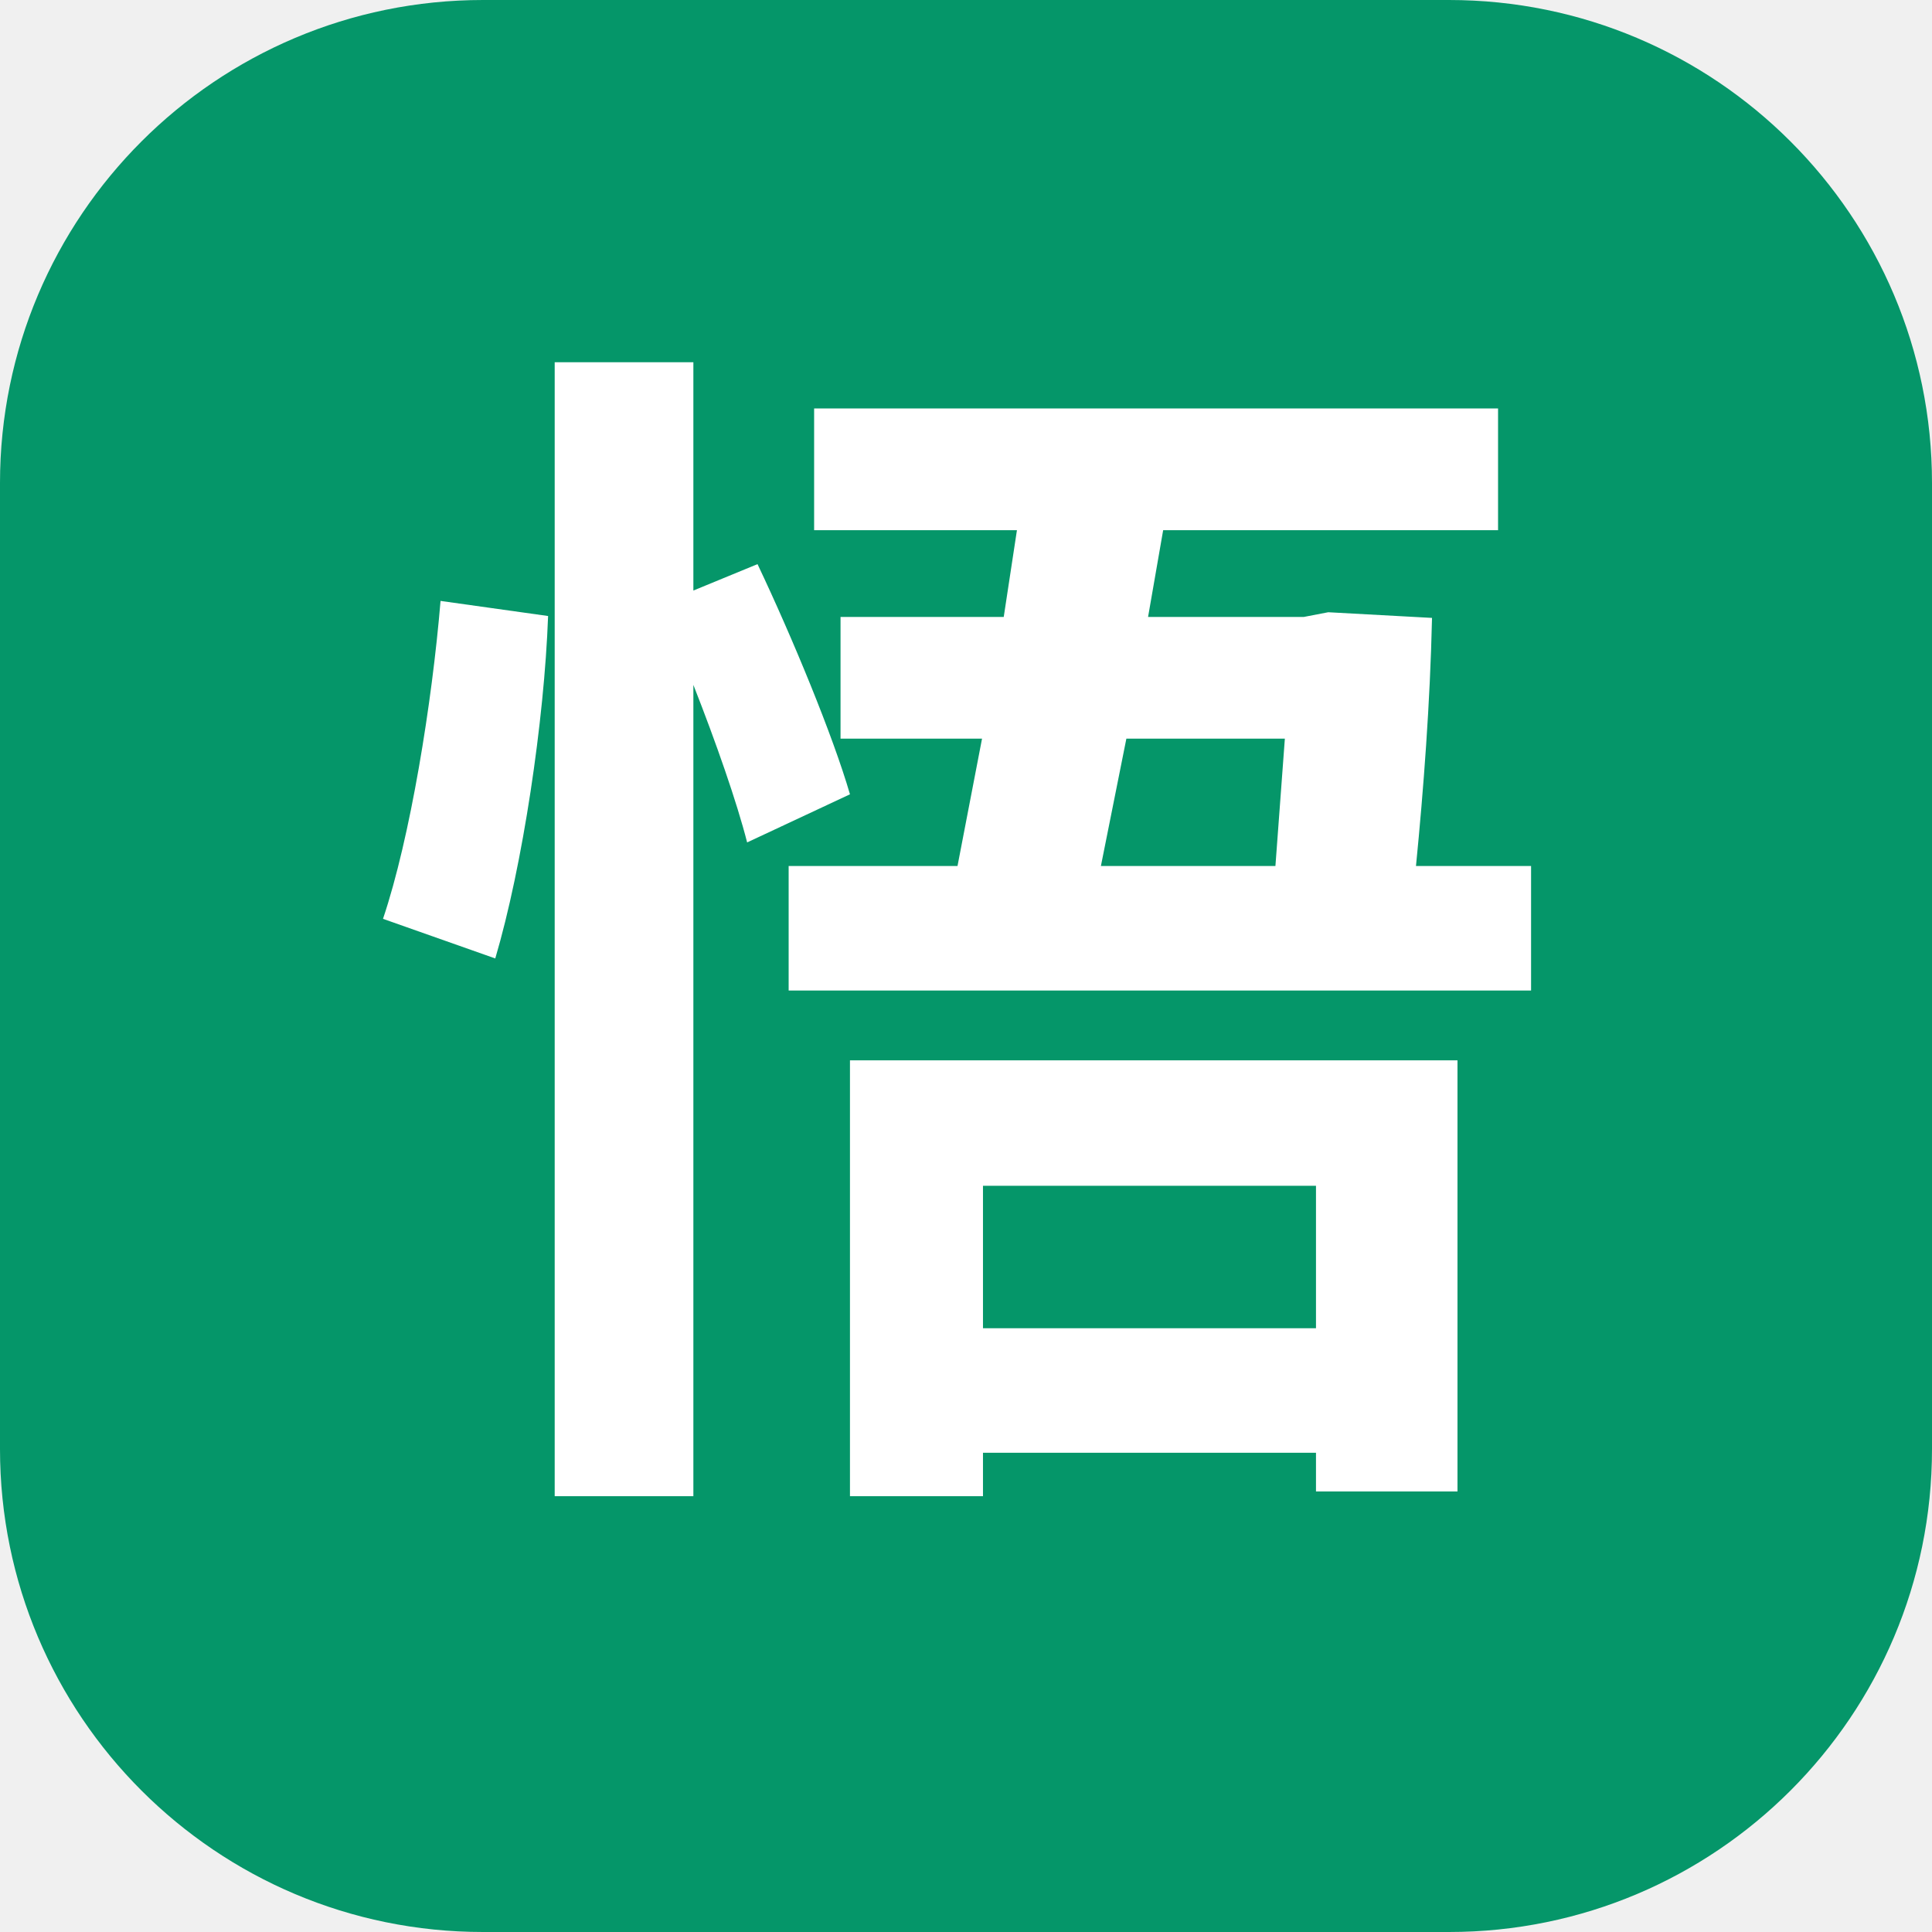
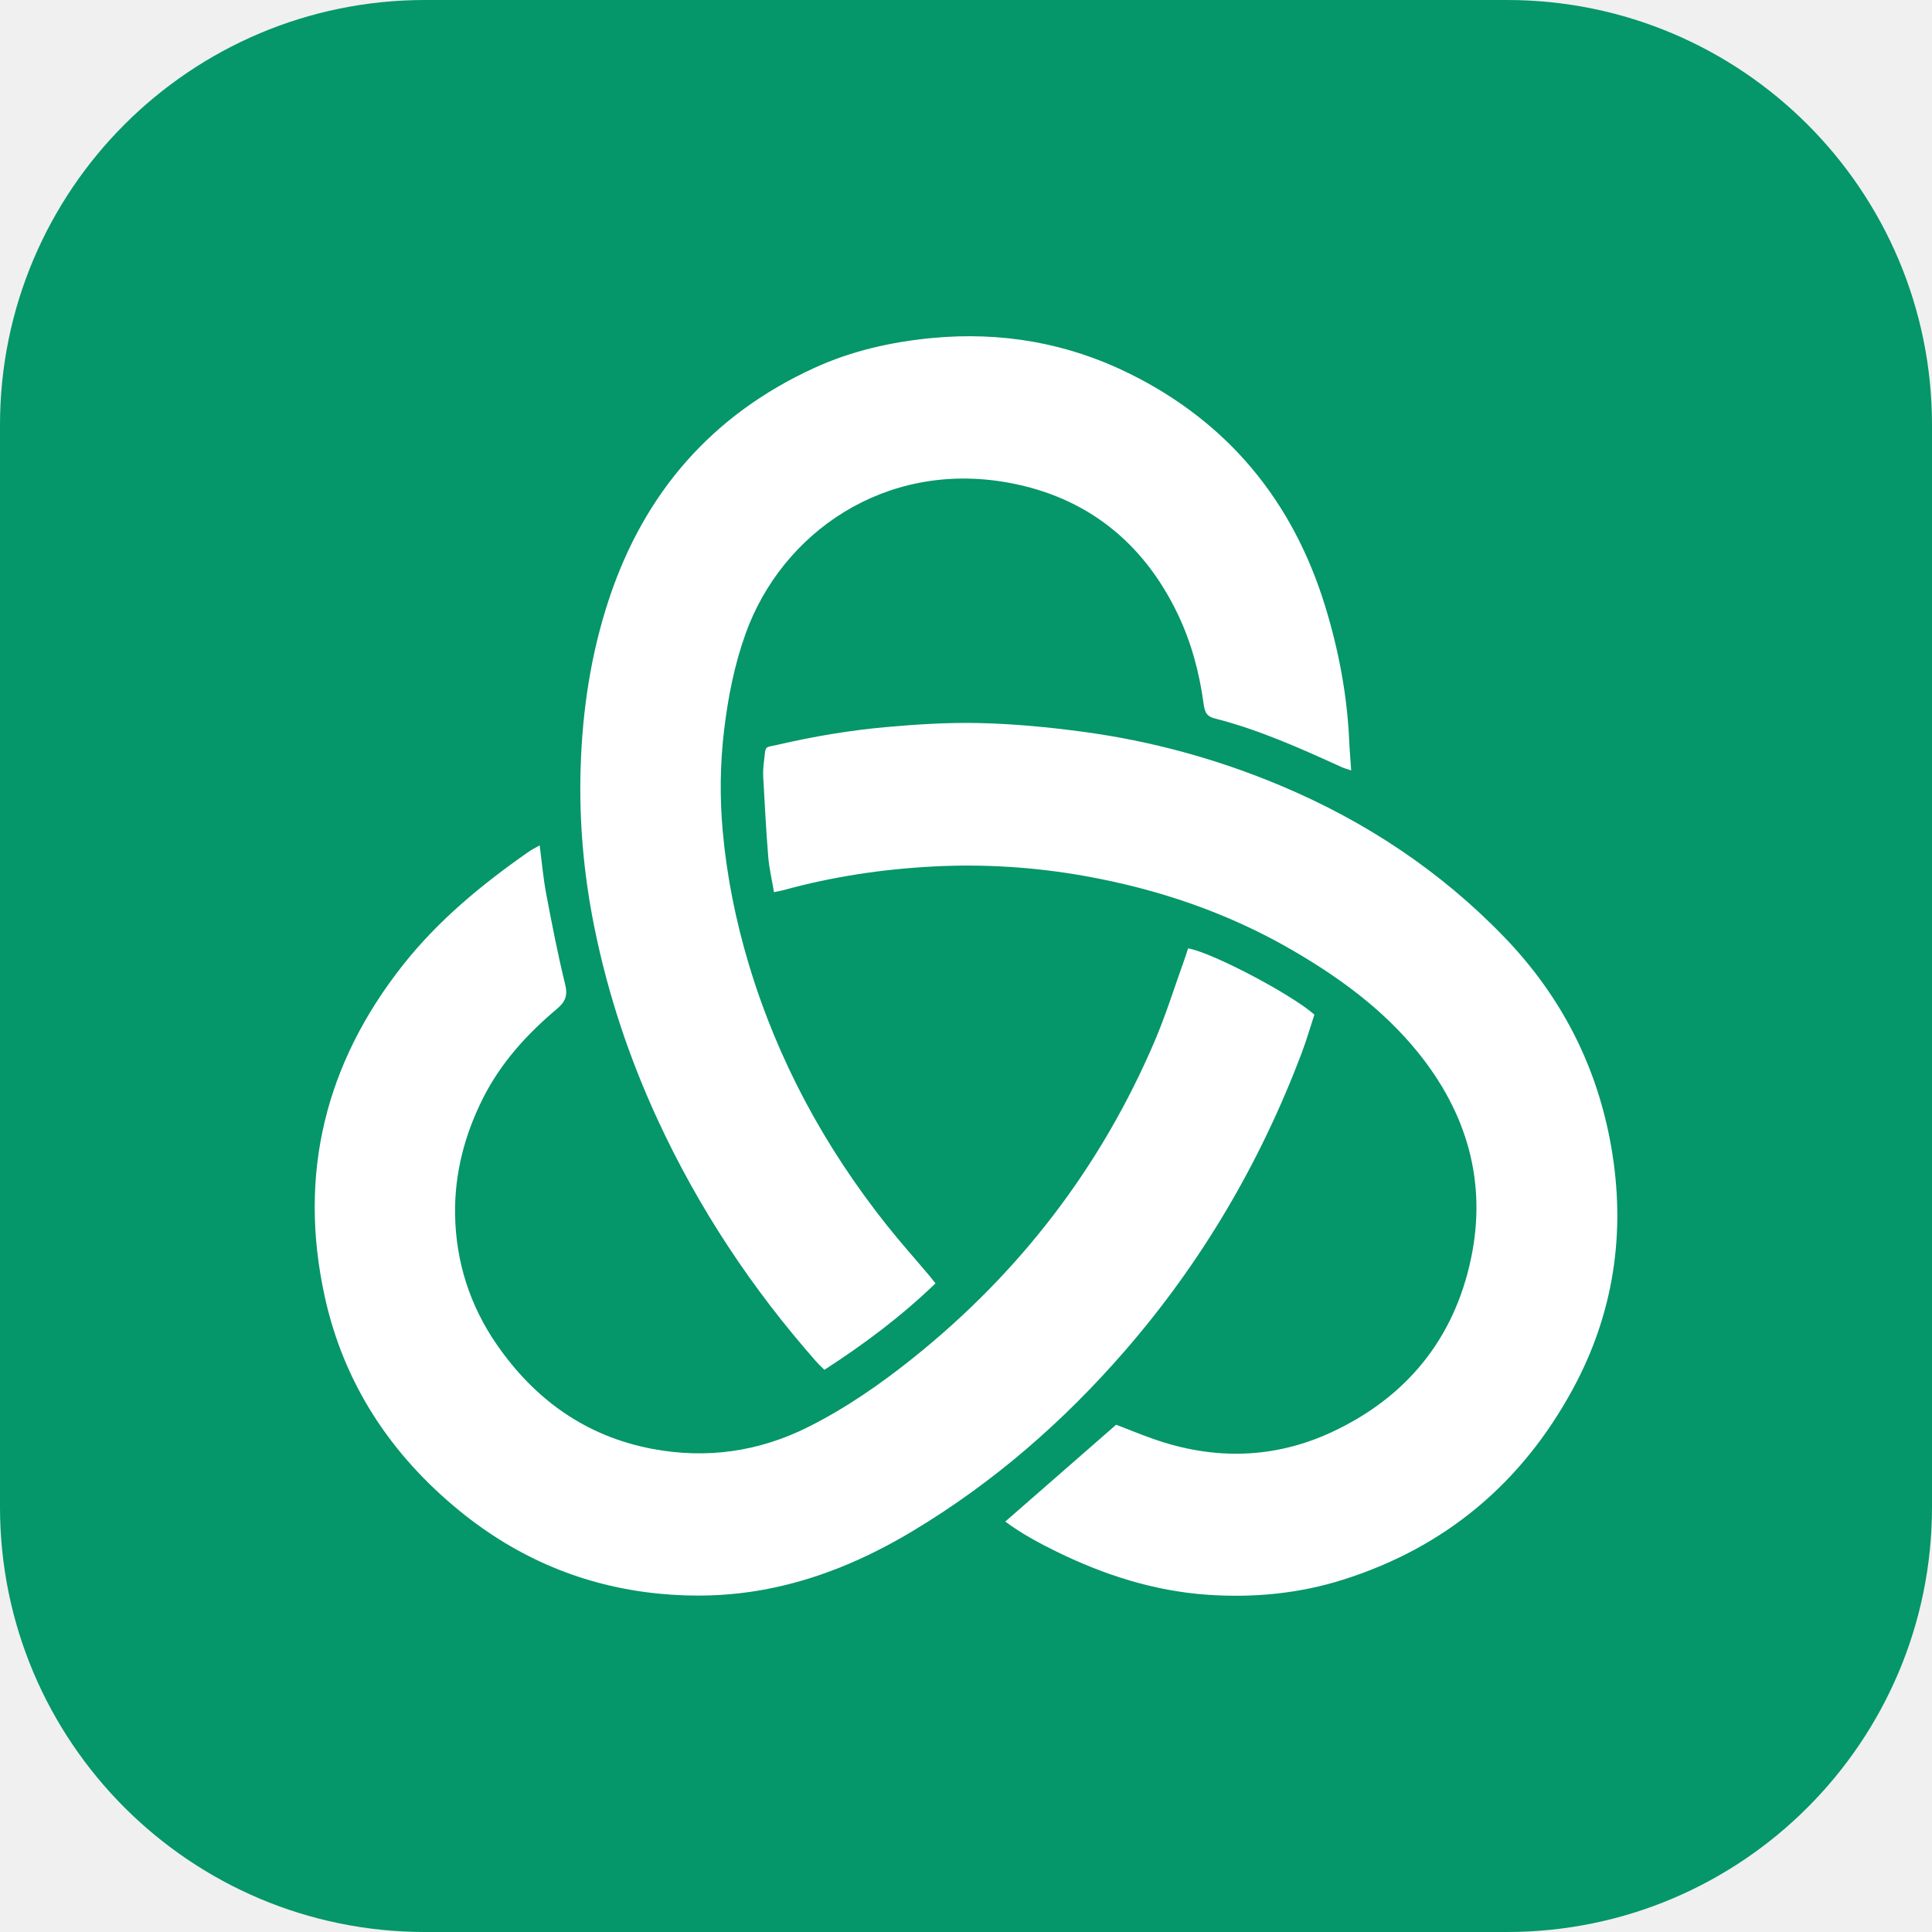
- <svg xmlns="http://www.w3.org/2000/svg" viewBox="0 0 32 32">
-   <rect width="32" height="32" rx="8" fill="#059669" />
-   <text x="16" y="23" font-family="serif" font-size="20" font-weight="bold" fill="white" text-anchor="middle">悟</text>
+ <svg xmlns="http://www.w3.org/2000/svg" viewBox="0 0 100 100">
+   <rect width="100" height="100" rx="22" fill="#059669" />
+   <g transform="translate(50,50) scale(0.085) translate(-500,-500)">
+     <path fill="white" d="M383.07,455.02c-1.29-7.7-2.93-14.58-3.5-21.54c-1.31-16.23-2.17-32.51-3.06-48.77c-0.18-3.28,0.14-6.62,0.54-9.9c1.12-9.32-0.04-7.62,8.37-9.56c21.61-4.99,43.42-8.71,65.57-10.7c19.09-1.71,38.16-2.93,57.32-2.48c21.03,0.49,41.91,2.48,62.77,5.28c41.65,5.6,81.8,16.56,120.49,32.81c51.61,21.68,97.46,52.03,136.38,92.43c34.75,36.08,56.61,78.88,65.08,128.24c8.85,51.57,1.41,100.95-23.58,146.93c-31.04,57.1-77.55,96.26-139.87,115.95c-26.9,8.5-54.57,11.11-82.6,9.16c-32.46-2.26-62.87-12.05-91.97-26.32c-10.82-5.3-21.35-11-31.1-18.24c22.52-19.67,44.85-39.17,67.52-58.98c7.15,2.75,14.75,5.88,22.49,8.61c36.85,13,73.61,12.32,108.95-4.17c45.16-21.07,74.25-56.43,84.61-105.44c9.92-46.94-2.56-89.07-32.44-125.93c-21.1-26.02-47.88-45.55-76.69-62.23c-39.22-22.72-81.54-37.04-126.04-44.98c-30.56-5.45-61.45-7.4-92.45-5.78c-30.94,1.63-61.47,6.23-91.39,14.49C387.13,454.29,385.75,454.48,383.07,455.02z" />
+     <path fill="white" d="M481.43,693.24c-20.72,19.99-43.3,36.94-67.66,52.66c-1.76-1.77-3.47-3.3-4.97-5.01c-39.17-44.43-71.58-93.28-96.47-147.1c-17.42-37.68-30.44-76.8-38.65-117.48c-6.48-32.07-9.36-64.43-8.34-97.21c1.09-35.18,6.29-69.64,17.42-102.99c21.52-64.51,62.73-111.87,124.86-140.3c22.71-10.39,46.81-15.85,71.66-18.21c41.92-3.99,82.09,2.89,119.73,21.39c60.49,29.75,100.06,77.85,119.77,142.14c8.19,26.7,13.36,54.07,14.59,82.08c0.25,5.6,0.75,11.19,1.19,17.7c-2.69-0.93-4.43-1.38-6.04-2.12c-25.14-11.45-50.35-22.76-77.23-29.59c-5.49-1.39-6.08-5-6.67-9.31c-2.58-18.84-7.47-37.06-15.69-54.22c-21.06-43.98-55.9-71.51-103.51-80.06c-75.12-13.49-137.7,30.88-159.63,92.02c-6.82,19.02-10.68,38.58-13.07,58.58c-2.46,20.52-2.71,41.05-0.87,61.56c2.47,27.58,7.93,54.62,15.89,81.18c17.55,58.47,46.09,111.11,83.95,158.79c8.37,10.54,17.36,20.6,26.05,30.9C478.92,690.04,480.03,691.49,481.43,693.24z" />
+     <path fill="white" d="M240.4,426.55c1.35,10.28,2.15,19.88,3.93,29.29c3.5,18.54,7.11,37.08,11.59,55.39c1.67,6.83,0.11,10.57-5.05,14.91c-18.2,15.32-34.08,32.74-44.92,54.23c-11.25,22.31-17.46,46.01-17.07,70.96c0.46,28.78,9,55.44,25.38,79.17c23.11,33.48,54.22,55.84,94.54,63.51c32.97,6.27,64.89,1.83,95.06-13.27c22.93-11.48,43.92-26.04,63.85-41.99c65.07-52.09,114.44-116.33,147.19-193.04c6.94-16.25,12.17-33.22,18.17-49.86c0.79-2.19,1.46-4.42,2.17-6.59c14.32,2.44,62.27,27.52,76.92,40.34c-2.54,7.7-4.88,15.83-7.87,23.72c-25.27,66.71-60.9,127.35-107.7,181.21c-37.44,43.1-80.12,80.23-129.22,109.65c-28.13,16.85-57.98,29.62-90.41,35.57c-21.24,3.9-42.64,4.57-64.18,2.44c-45.53-4.51-85.93-21.65-121.13-50.37c-41.93-34.21-70.54-77.44-82.18-130.68c-16.32-74.66,0.51-141.98,47.63-201.69c21.54-27.3,48.22-49.24,76.65-69.06C235.62,429.07,237.71,428.08,240.4,426.55z" />
+   </g>
</svg>
